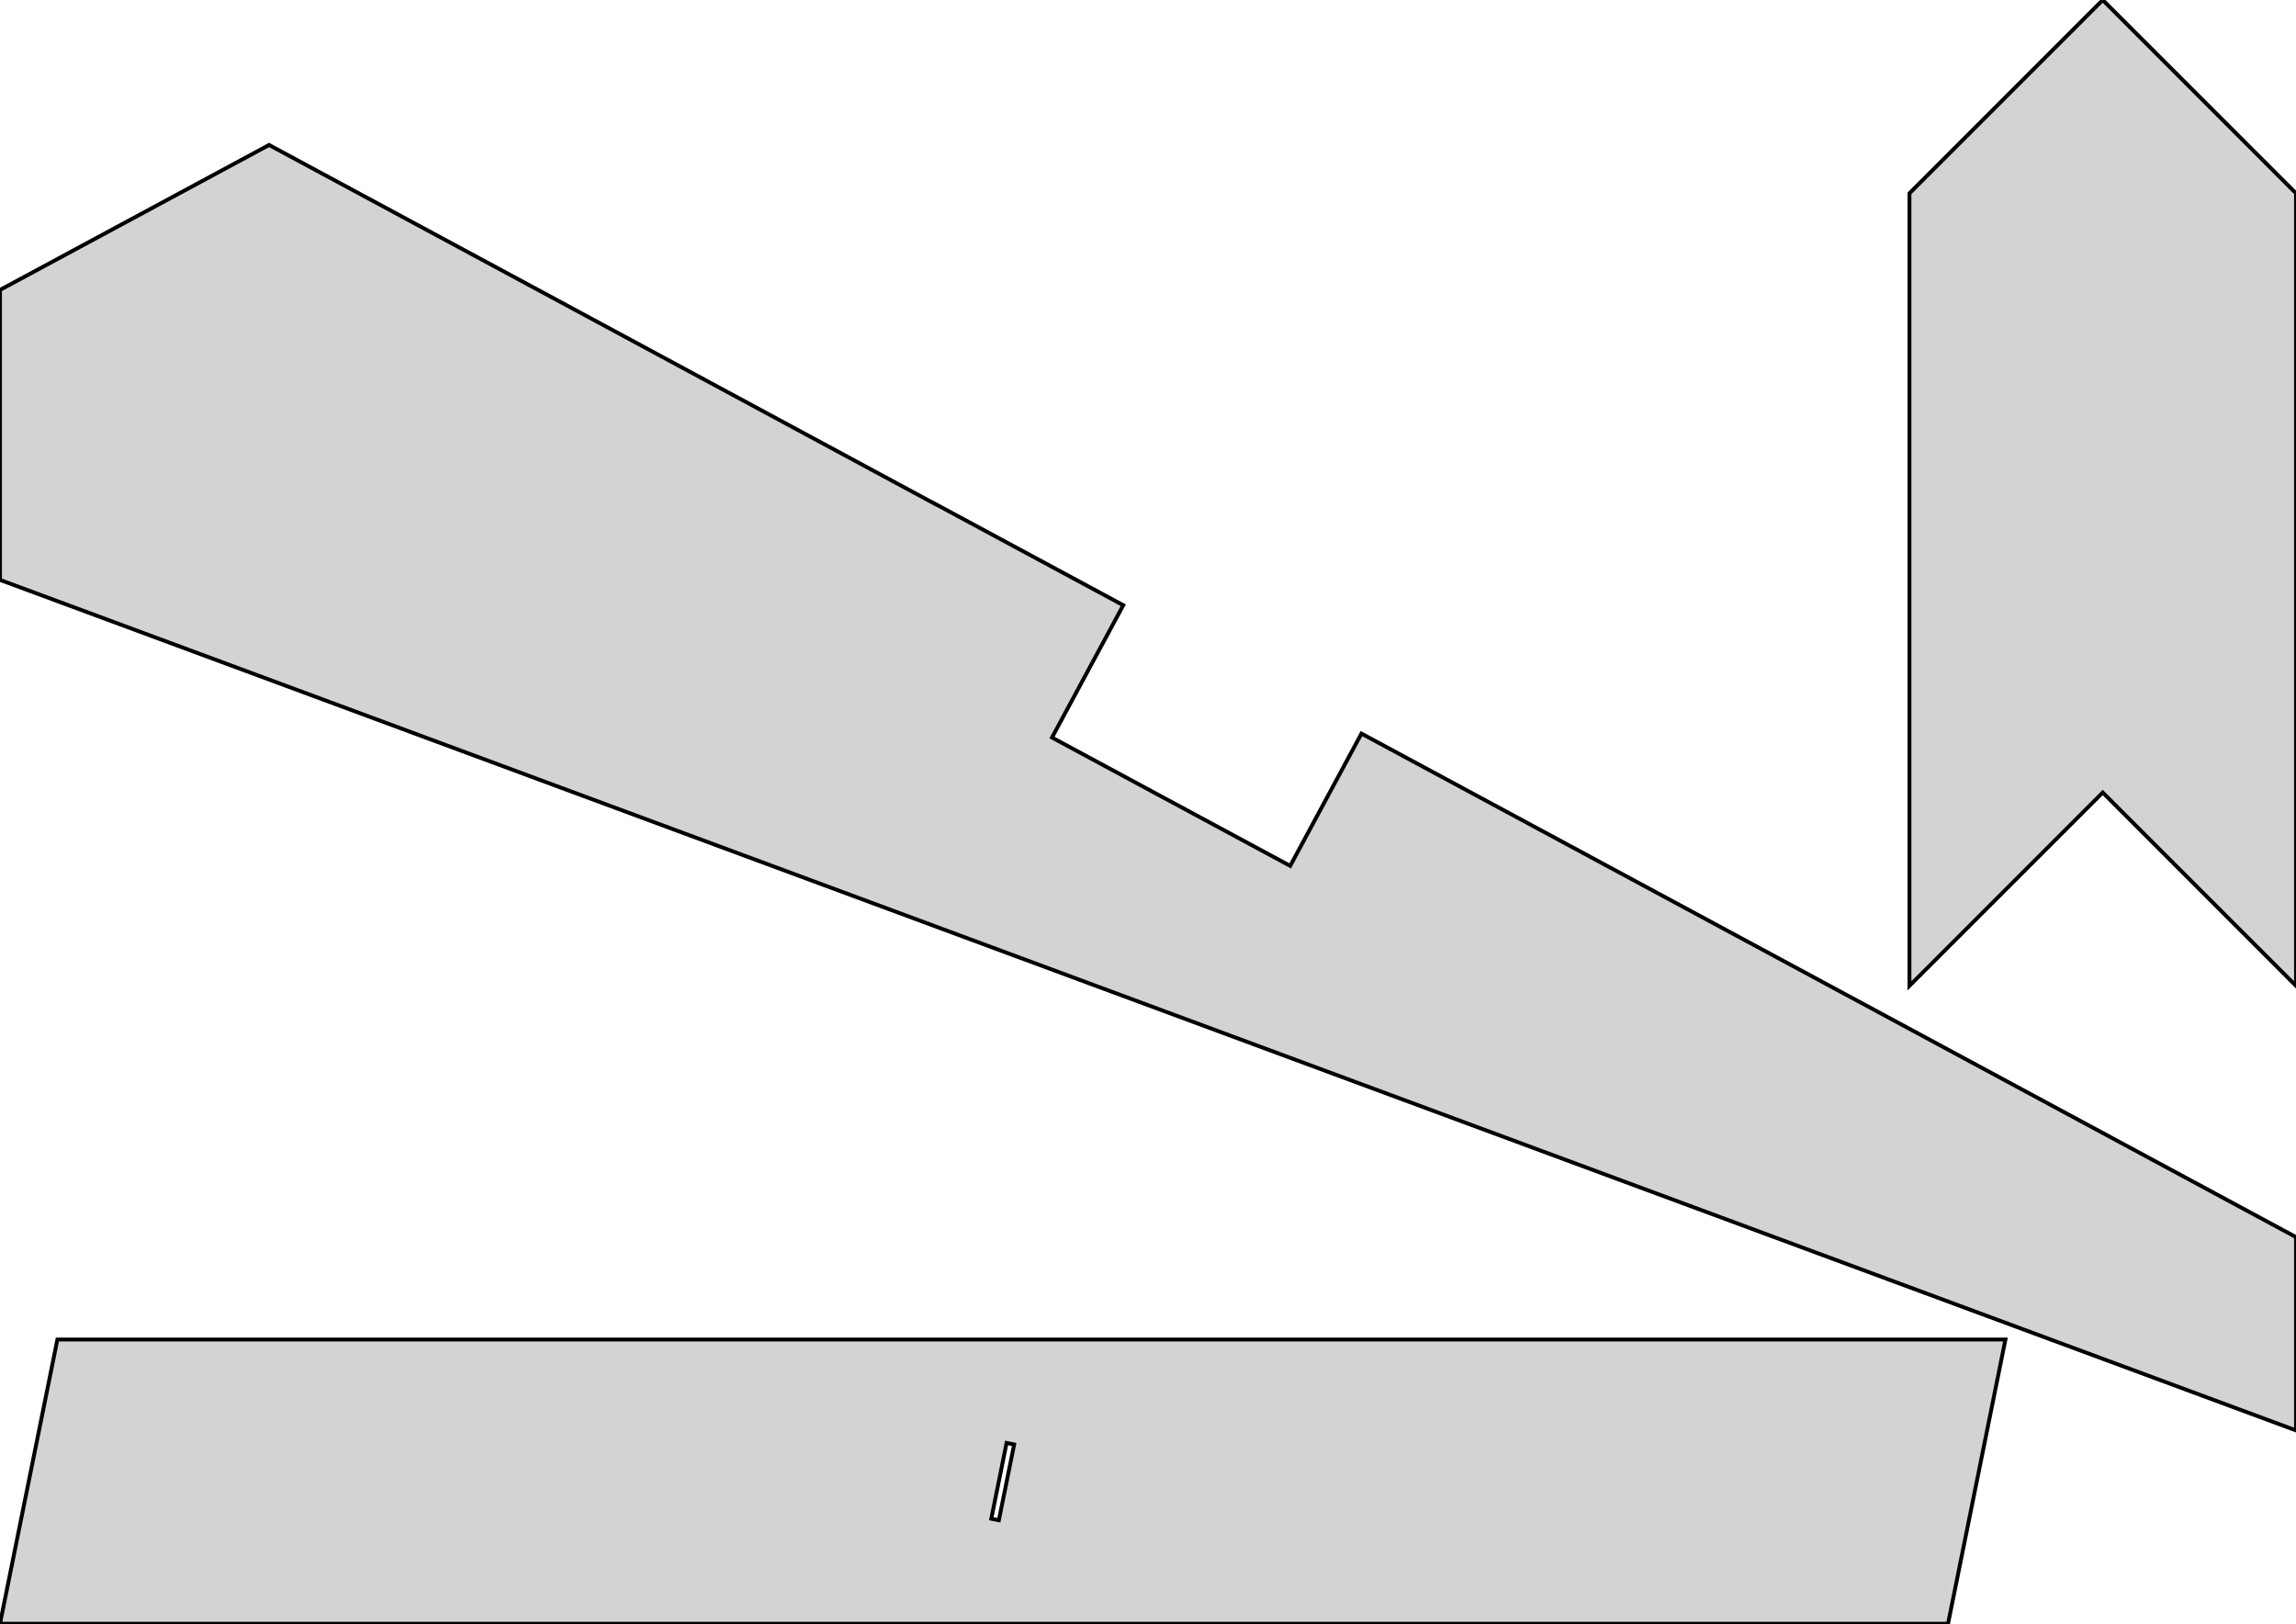
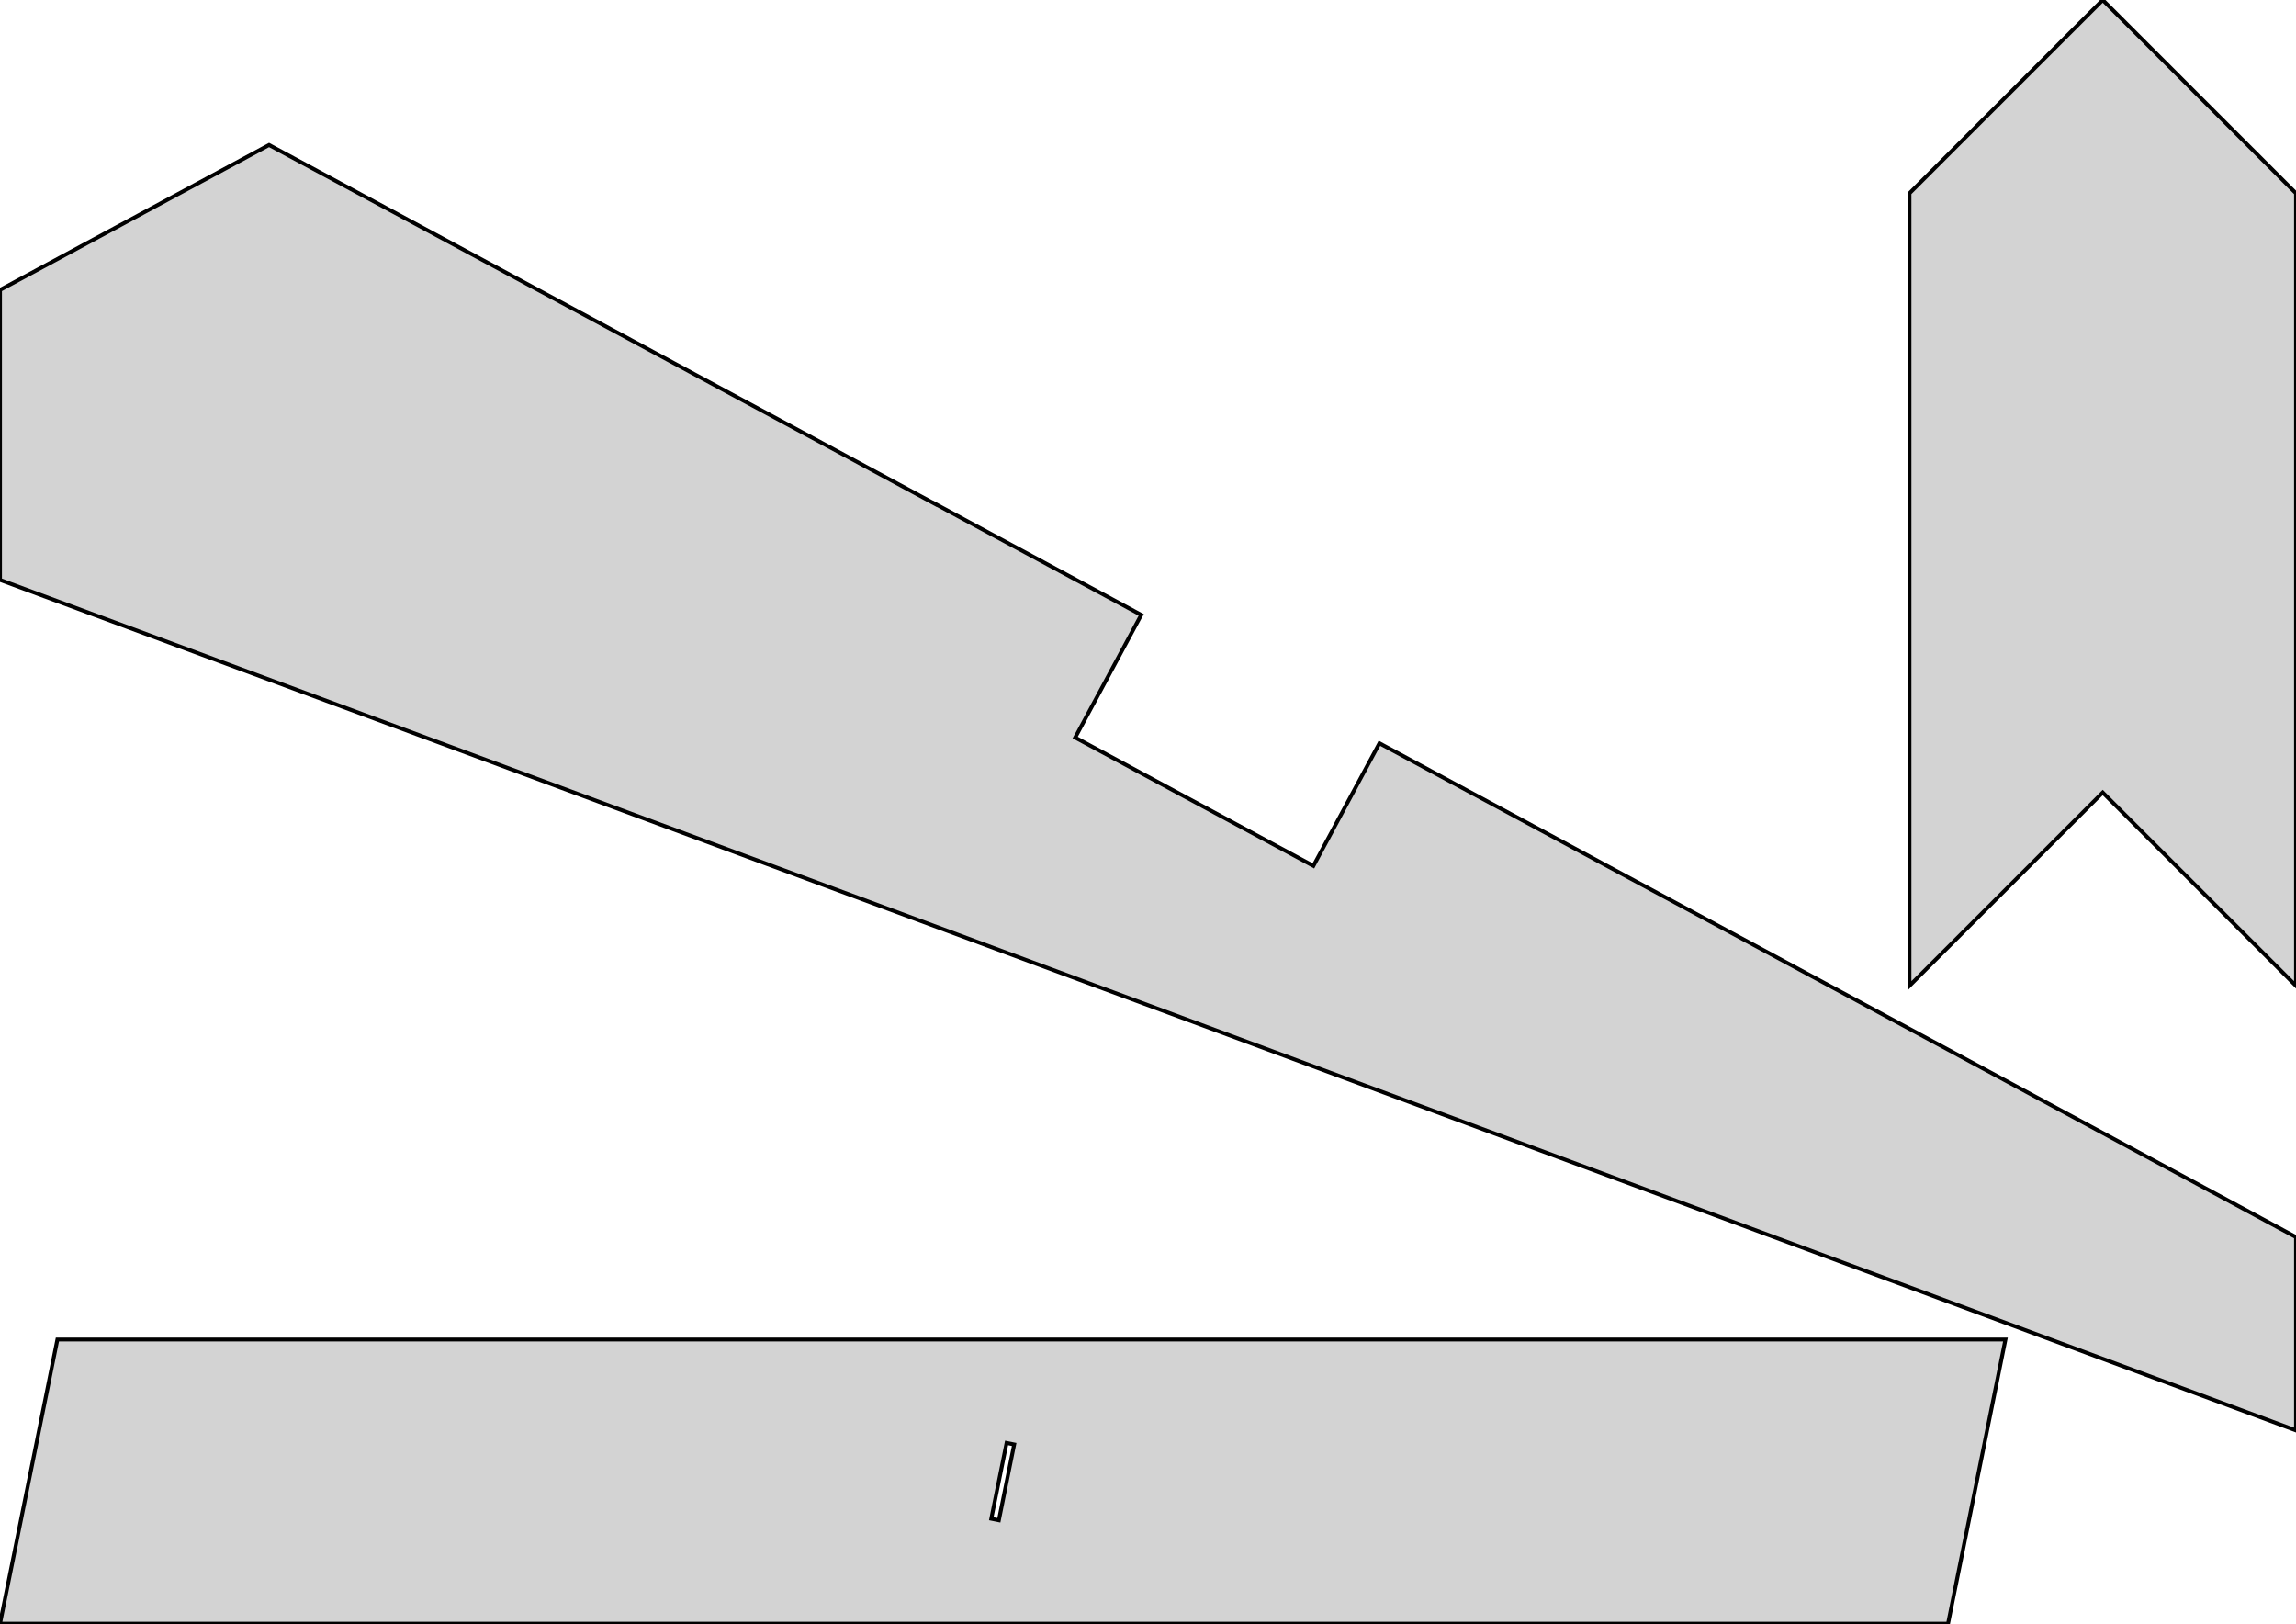
<svg xmlns="http://www.w3.org/2000/svg" width="297mm" height="210mm" viewBox="0 0 297 210" version="1.1">
-   <path d=" M 297,25 L 272,-0 L 247,25 L 247,127.5 L 272,102.5 L 297,127.5  z M 297,160 L 176.113,94.876 L 166.895,111.987 L 136.082,95.387 L 145.3,78.276 L 120.925,65.145  L 120.925,65.162 L 74.25,40 L 34.805,18.75 L 0,37.5 L 0,75 L 297,185  z M 259.416,173.243 L 7.426,173.243 L 0,210 L 251.99,210 z M 128.228,196.423 L 130.208,186.621 L 131.188,186.819 L 129.208,196.621 z " stroke="black" fill="lightgray" stroke-width="0.5" />
+   <path d=" M 297,25 L 272,-0 L 247,25 L 247,127.5 L 272,102.5 L 297,127.5  z M 297,160 L 178.438,96.128 L 169.895,111.987 L 139.082,95.387 L 147.625,79.529 L 120.925,65.145  L 120.925,65.162 L 74.25,40 L 34.805,18.75 L 0,37.5 L 0,75 L 297,185  z M 259.416,173.243 L 7.426,173.243 L 0,210 L 251.99,210 z M 128.228,196.423 L 130.208,186.621 L 131.188,186.819 L 129.208,196.621 z " stroke="black" fill="lightgray" stroke-width="0.5" />
</svg>
